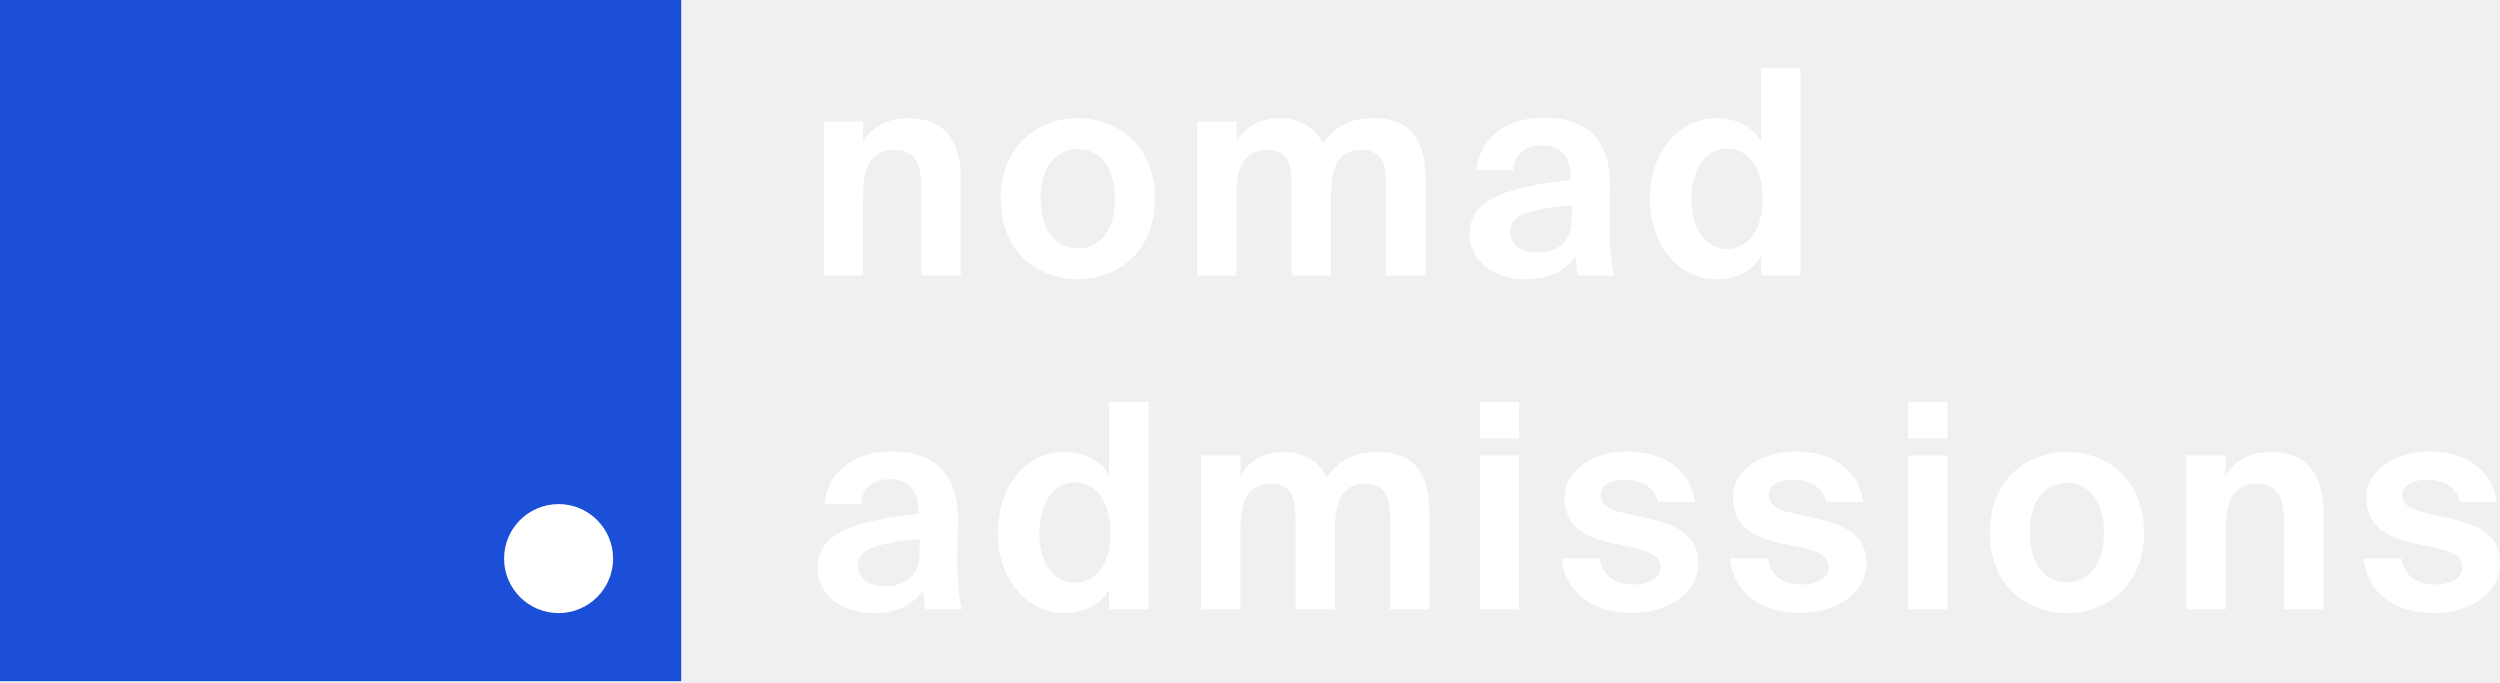
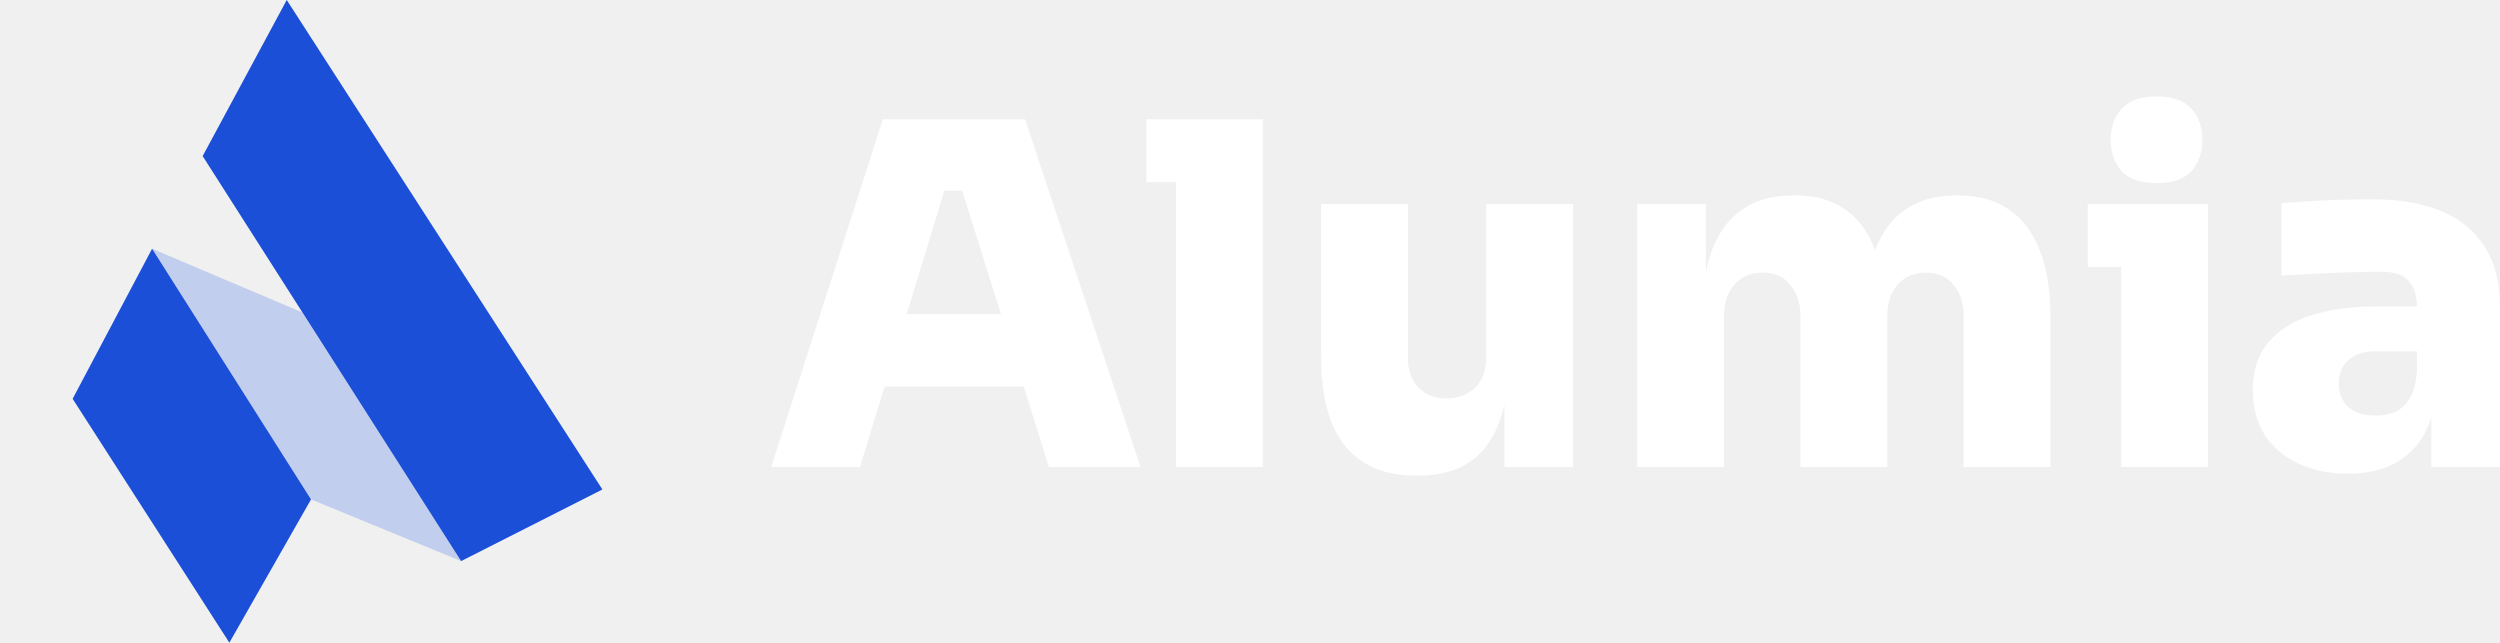
- <svg xmlns="http://www.w3.org/2000/svg" width="1000" height="273" viewBox="0 0 1000 273" fill="none">
-   <path d="M345.253 48.65V56.775C348.794 50.481 355.419 47.276 363.073 47.276C377.809 47.276 384.32 56.203 384.32 71.425V110.222H368.556V74.858C368.556 66.961 366.842 59.98 357.932 59.98C347.537 59.98 345.253 68.449 345.253 78.177V110.222H329.488V48.65H345.253Z" fill="white" />
-   <path d="M431.121 59.637C422.44 59.637 416.271 66.618 416.271 79.55C416.271 92.483 422.44 99.35 431.121 99.35C439.803 99.35 445.971 92.483 445.971 79.55C445.971 66.618 439.803 59.637 431.121 59.637ZM431.121 111.71C415.586 111.71 400.279 101.066 400.279 79.55C400.279 57.92 415.586 47.276 431.121 47.276C446.657 47.276 461.964 57.92 461.964 79.55C461.964 101.066 446.657 111.71 431.121 111.71Z" fill="white" />
-   <path d="M554.469 110.222V74.4C554.469 67.648 553.898 59.98 544.645 59.98C534.136 59.98 532.422 68.792 532.422 78.177V110.222H516.658V74.4C516.658 67.648 516.087 59.98 506.834 59.98C496.325 59.98 494.611 68.792 494.611 78.177V110.222H478.847V48.65H494.611V56.775C498.152 50.71 504.321 47.276 511.746 47.276C522.141 47.276 526.825 52.884 529.224 57.348C534.136 50.481 540.19 47.276 549.443 47.276C564.864 47.276 570.233 56.89 570.233 71.425V110.222H554.469Z" fill="white" />
-   <path d="M628.722 86.646V82.068C611.016 83.899 604.048 85.959 604.048 92.826C604.048 97.29 607.475 100.952 614.671 100.952C624.609 100.952 628.722 95.687 628.722 86.646ZM630.093 102.554C625.637 108.963 619.24 111.71 609.988 111.71C598.222 111.71 587.827 104.843 587.827 93.627C587.827 79.093 604.048 74.744 628.265 71.997V70.967C628.265 61.468 623.124 58.149 616.727 58.149C610.673 58.149 605.647 61.239 605.304 68.106H590.568C591.825 55.974 601.649 47.047 617.527 47.047C632.034 47.047 644.029 53.456 644.029 74.171C644.029 76.002 643.8 84.357 643.8 89.851C643.8 99.579 644.372 105.072 645.628 110.222H631.121C630.664 108.277 630.435 105.644 630.093 102.554Z" fill="white" />
-   <path d="M720.217 110.222H704.453V102.44C700.455 109.307 693.144 111.71 686.747 111.71C672.126 111.71 660.017 99.121 660.017 79.436C660.017 60.094 671.897 47.276 686.747 47.276C694.515 47.276 701.141 50.71 704.453 56.547V27.248H720.217V110.222ZM690.631 99.579C699.313 99.579 705.024 92.14 705.024 79.436C705.024 67.076 699.313 59.408 690.631 59.408C682.406 59.408 676.581 67.533 676.581 79.55C676.581 91.567 682.406 99.579 690.631 99.579Z" fill="white" />
-   <path d="M367.871 220.168V215.59C350.165 217.421 343.196 219.481 343.196 226.348C343.196 230.811 346.623 234.474 353.82 234.474C363.758 234.474 367.871 229.209 367.871 220.168ZM369.241 236.076C364.786 242.485 358.389 245.232 349.136 245.232C337.37 245.232 326.975 238.365 326.975 227.149C326.975 212.614 343.196 208.265 367.414 205.519V204.489C367.414 194.989 362.273 191.67 355.876 191.67C349.822 191.67 344.796 194.761 344.453 201.627H329.717C330.973 189.496 340.797 180.569 356.676 180.569C371.183 180.569 383.178 186.978 383.178 207.693C383.178 209.524 382.949 217.879 382.949 223.372C382.949 233.1 383.52 238.594 384.777 243.744H370.269C369.812 241.798 369.584 239.166 369.241 236.076Z" fill="white" />
-   <path d="M459.366 243.744H443.602V235.961C439.604 242.828 432.293 245.232 425.896 245.232C411.274 245.232 399.166 232.643 399.166 212.958C399.166 193.616 411.046 180.798 425.896 180.798C433.664 180.798 440.289 184.231 443.602 190.068V160.77H459.366V243.744ZM429.78 233.1C438.462 233.1 444.173 225.661 444.173 212.958C444.173 200.597 438.462 192.929 429.78 192.929C421.555 192.929 415.729 201.055 415.729 213.072C415.729 225.089 421.555 233.1 429.78 233.1Z" fill="white" />
-   <path d="M556.031 243.744V207.922C556.031 201.17 555.46 193.502 546.207 193.502C535.697 193.502 533.984 202.314 533.984 211.699V243.744H518.22V207.922C518.22 201.17 517.649 193.502 508.396 193.502C497.886 193.502 496.173 202.314 496.173 211.699V243.744H480.409V182.171H496.173V190.297C499.714 184.231 505.883 180.798 513.308 180.798C523.703 180.798 528.387 186.406 530.785 190.869C535.697 184.002 541.752 180.798 551.005 180.798C566.426 180.798 571.795 190.412 571.795 204.946V243.744H556.031Z" fill="white" />
-   <path d="M591.901 182.171H607.666V243.744H591.901V182.171ZM591.901 160.77H607.666V175.419H591.901V160.77Z" fill="white" />
-   <path d="M678 200.712H663.265C662.008 195.562 657.439 191.899 650.128 191.899C644.302 191.899 640.19 194.074 640.19 197.851C640.19 201.17 642.588 203.687 648.414 204.946L656.639 206.777C668.862 209.524 679.257 212.614 679.257 225.318C679.257 237.678 666.577 245.232 652.641 245.232C637.562 245.232 626.139 237.449 624.654 223.372H639.847C640.761 229.324 644.873 233.787 653.098 233.787C659.952 233.787 664.178 231.269 664.178 226.806C664.178 222.228 659.495 220.511 654.126 219.252L644.987 217.307C633.45 214.903 625.796 210.096 625.796 198.881C625.796 187.894 637.676 180.569 650.927 180.569C663.721 180.569 675.83 186.52 678 200.712Z" fill="white" />
-   <path d="M745.317 200.712H730.581C729.325 195.562 724.755 191.899 717.445 191.899C711.619 191.899 707.506 194.074 707.506 197.851C707.506 201.17 709.905 203.687 715.731 204.946L723.956 206.777C736.179 209.524 746.574 212.614 746.574 225.318C746.574 237.678 733.894 245.232 719.958 245.232C704.879 245.232 693.456 237.449 691.971 223.372H707.164C708.077 229.324 712.19 233.787 720.415 233.787C727.268 233.787 731.495 231.269 731.495 226.806C731.495 222.228 726.812 220.511 721.443 219.252L712.304 217.307C700.767 214.903 693.113 210.096 693.113 198.881C693.113 187.894 704.993 180.569 718.244 180.569C731.038 180.569 743.147 186.52 745.317 200.712Z" fill="white" />
-   <path d="M763.286 182.171H779.05V243.744H763.286V182.171ZM763.286 160.77H779.05V175.419H763.286V160.77Z" fill="white" />
-   <path d="M826.767 193.158C818.085 193.158 811.916 200.14 811.916 213.072C811.916 226.005 818.085 232.871 826.767 232.871C835.448 232.871 841.617 226.005 841.617 213.072C841.617 200.14 835.448 193.158 826.767 193.158ZM826.767 245.232C811.231 245.232 795.924 234.588 795.924 213.072C795.924 191.442 811.231 180.798 826.767 180.798C842.302 180.798 857.609 191.442 857.609 213.072C857.609 234.588 842.302 245.232 826.767 245.232Z" fill="white" />
-   <path d="M890.257 182.171V190.297C893.798 184.002 900.423 180.798 908.077 180.798C922.813 180.798 929.324 189.725 929.324 204.946V243.744H913.56V208.38C913.56 200.483 911.846 193.502 902.936 193.502C892.541 193.502 890.257 201.971 890.257 211.699V243.744H874.493V182.171H890.257Z" fill="white" />
-   <path d="M998.743 200.712H984.007C982.751 195.562 978.182 191.899 970.871 191.899C965.045 191.899 960.932 194.074 960.932 197.851C960.932 201.17 963.331 203.687 969.157 204.946L977.382 206.777C989.605 209.524 1000 212.614 1000 225.318C1000 237.678 987.32 245.232 973.384 245.232C958.305 245.232 946.882 237.449 945.397 223.372H960.59C961.504 229.324 965.616 233.787 973.841 233.787C980.695 233.787 984.921 231.269 984.921 226.806C984.921 222.228 980.238 220.511 974.869 219.252L965.73 217.307C954.193 214.903 946.539 210.096 946.539 198.881C946.539 187.894 958.419 180.569 971.67 180.569C984.464 180.569 996.573 186.52 998.743 200.712Z" fill="white" />
-   <rect width="272.48" height="272.48" fill="#1B4FD8" />
-   <circle cx="223.433" cy="223.433" r="21.798" fill="white" />
+ <svg xmlns="http://www.w3.org/2000/svg" width="1556" height="400" viewBox="0 0 1556 400" fill="none">
+   <path d="M480 290.664L549.498 74.232H638.003L709.877 290.664H652.853L597.017 112.774L612.758 118.704H573.555L589.592 112.774L535.242 290.664H480ZM536.727 240.558L553.359 195.493H635.627L652.259 240.558H536.727Z" fill="#FFFFFF" />
+   <path d="M731.922 290.664V74.232H785.976V290.664H731.922ZM713.508 113.367V74.232H785.976V113.367H713.508Z" fill="#FFFFFF" />
+   <path d="M880.783 296C862.171 296 847.717 289.972 837.421 277.915C827.324 265.66 822.275 246.982 822.275 221.88V127.006H876.328V223.362C876.328 230.676 878.506 236.605 882.862 241.151C887.218 245.697 893.059 247.97 900.385 247.97C907.711 247.97 913.651 245.697 918.205 241.151C922.759 236.605 925.036 230.478 925.036 222.769V127.006H979.09V290.664H936.322V221.88H939.292C939.292 238.681 937.114 252.615 932.758 263.684C928.6 274.555 922.363 282.659 914.047 287.995C905.731 293.332 895.435 296 883.159 296H880.783Z" fill="#FFFFFF" />
+   <path d="M1019 290.664V127.006H1061.77V197.568H1059.4C1059.4 180.57 1061.47 166.537 1065.63 155.468C1069.99 144.201 1076.32 135.801 1084.64 130.267C1092.96 124.535 1103.15 121.669 1115.23 121.669H1117.61C1129.88 121.669 1140.08 124.535 1148.2 130.267C1156.51 135.801 1162.75 144.201 1166.91 155.468C1171.26 166.537 1173.44 180.57 1173.44 197.568H1160.97C1160.97 180.57 1163.05 166.537 1167.21 155.468C1171.56 144.201 1177.9 135.801 1186.21 130.267C1194.53 124.535 1204.73 121.669 1216.8 121.669H1219.18C1231.46 121.669 1241.75 124.535 1250.07 130.267C1258.58 135.801 1265.02 144.201 1269.37 155.468C1273.93 166.537 1276.2 180.57 1276.2 197.568V290.664H1222.15V196.086C1222.15 188.575 1220.07 182.349 1215.91 177.408C1211.95 172.268 1206.21 169.699 1198.69 169.699C1191.16 169.699 1185.22 172.268 1180.87 177.408C1176.71 182.349 1174.63 188.773 1174.63 196.679V290.664H1120.58V196.086C1120.58 188.575 1118.5 182.349 1114.34 177.408C1110.38 172.268 1104.64 169.699 1097.11 169.699C1089.59 169.699 1083.65 172.268 1079.29 177.408C1075.14 182.349 1073.06 188.773 1073.06 196.679V290.664H1019Z" fill="#FFFFFF" />
+   <path d="M1320.24 290.664V127.006H1374.3V290.664H1320.24ZM1299.45 166.141V127.006H1374.3V166.141H1299.45ZM1342.52 113.96C1332.62 113.96 1325.29 111.49 1320.54 106.548C1315.99 101.409 1313.71 94.887 1313.71 86.98C1313.71 79.074 1315.99 72.65 1320.54 67.709C1325.29 62.57 1332.52 60.001 1342.22 60.001C1352.12 60.001 1359.35 62.57 1363.9 67.709C1368.46 72.65 1370.73 79.074 1370.73 86.98C1370.73 94.887 1368.46 101.409 1363.9 106.548C1359.35 111.49 1352.22 113.96 1342.52 113.96Z" fill="#FFFFFF" />
+   <path d="M1513.23 290.664V242.634H1504.32V191.342C1504.32 183.831 1502.54 178.297 1498.98 174.739C1495.61 170.984 1489.97 169.106 1482.05 169.106C1478.29 169.106 1472.74 169.205 1465.42 169.403C1458.09 169.6 1450.37 169.897 1442.25 170.292C1434.13 170.687 1426.71 171.083 1419.97 171.478V126.413C1424.73 126.017 1430.37 125.622 1436.9 125.227C1443.44 124.831 1450.17 124.535 1457.1 124.337C1464.23 124.14 1470.76 124.041 1476.7 124.041C1493.53 124.041 1507.79 126.511 1519.47 131.453C1531.35 136.394 1540.36 143.806 1546.5 153.689C1552.83 163.572 1556 176.123 1556 191.342V290.664H1513.23ZM1461.26 294.815C1449.77 294.815 1439.58 292.739 1430.67 288.588C1421.76 284.438 1414.73 278.508 1409.58 270.799C1404.63 262.893 1402.15 253.505 1402.15 242.634C1402.15 230.379 1405.42 220.496 1411.96 212.985C1418.49 205.277 1427.5 199.644 1438.98 196.086C1450.47 192.528 1463.63 190.749 1478.48 190.749H1510.26V218.619H1478.48C1471.16 218.619 1465.51 220.496 1461.55 224.252C1457.59 227.81 1455.61 232.652 1455.61 238.779C1455.61 244.709 1457.59 249.552 1461.55 253.307C1465.51 256.865 1471.16 258.644 1478.48 258.644C1483.24 258.644 1487.39 257.853 1490.96 256.272C1494.72 254.493 1497.79 251.528 1500.16 247.377C1502.54 243.227 1503.93 237.495 1504.32 230.181L1516.8 242.041C1515.81 253.307 1513.03 262.893 1508.48 270.799C1504.12 278.508 1497.99 284.438 1490.07 288.588C1482.34 292.739 1472.74 294.815 1461.26 294.815Z" fill="#FFFFFF" />
+   <path d="M286.998 349.225L193.58 310.835L94.666 154.798L188.085 194.427L286.998 349.225Z" fill="#C2CEEE" />
+   <path d="M45.209 248.221L94.666 154.798L193.575 310.841L142.751 400L45.209 248.221Z" fill="#1B4FD8" />
+   <path d="M126.13 97.143L178.467 0L374.924 304.644L287.001 349.226L126.13 97.143Z" fill="#1B4FD8" />
</svg>
